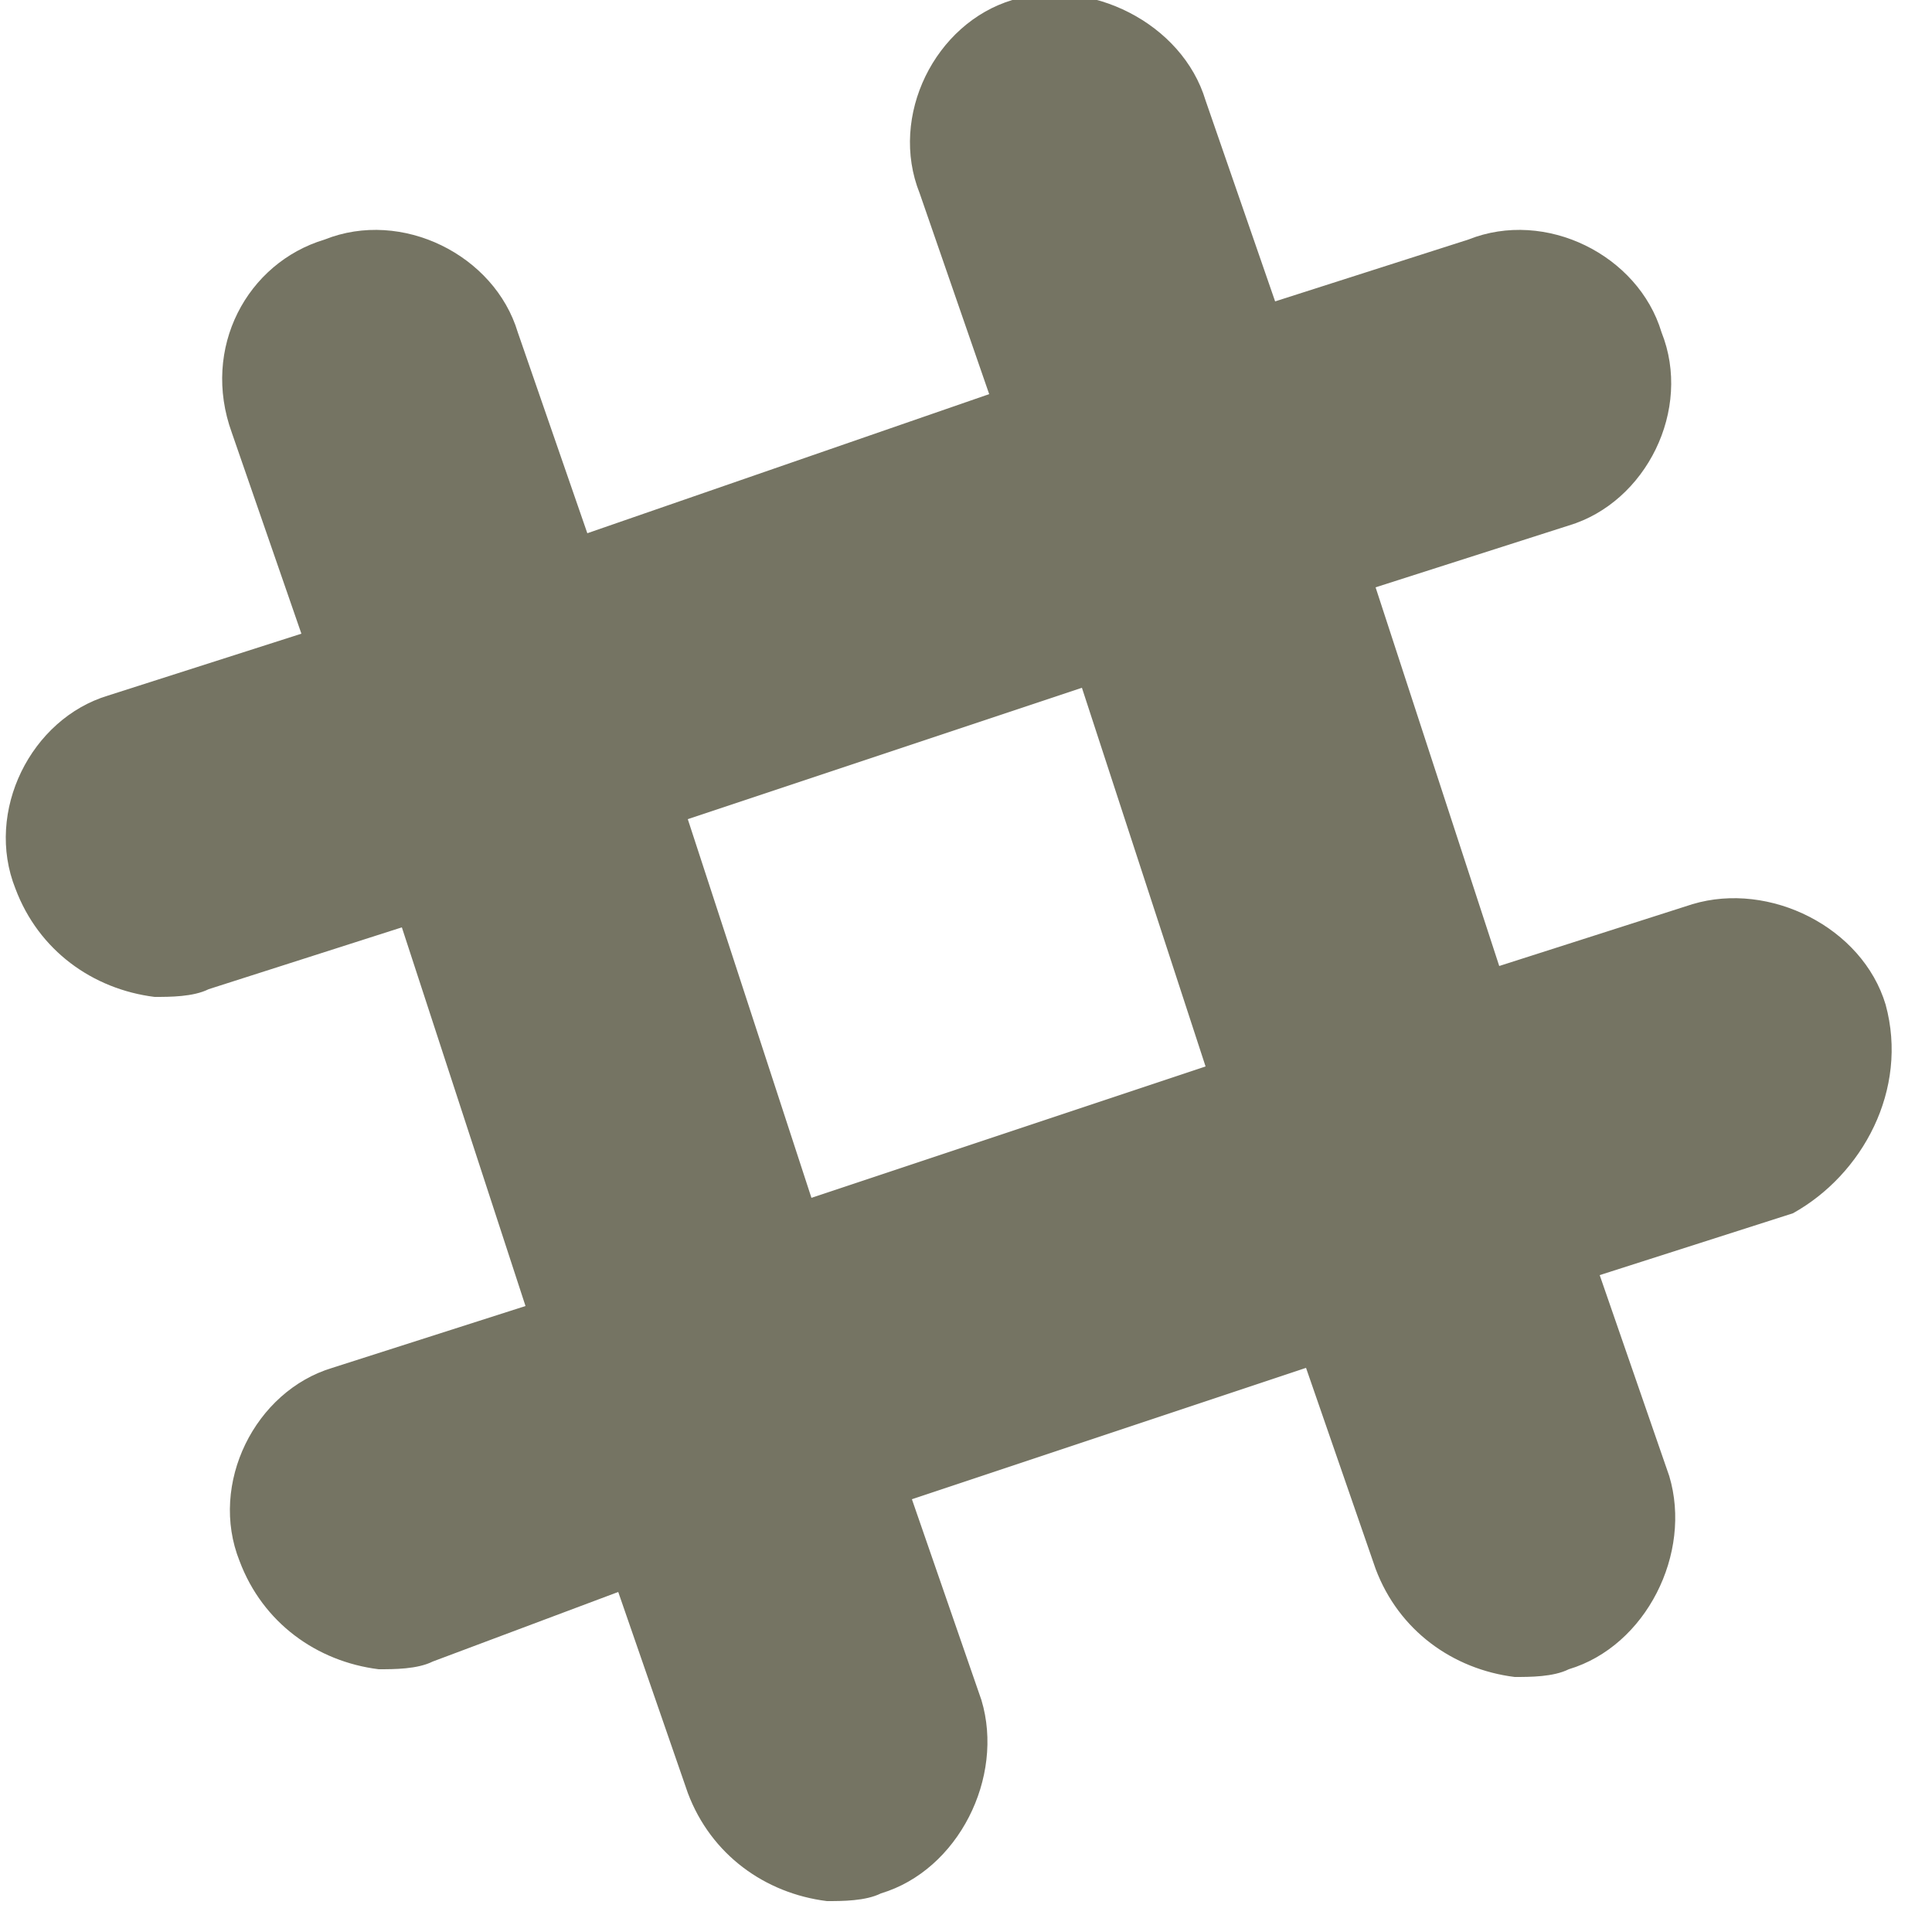
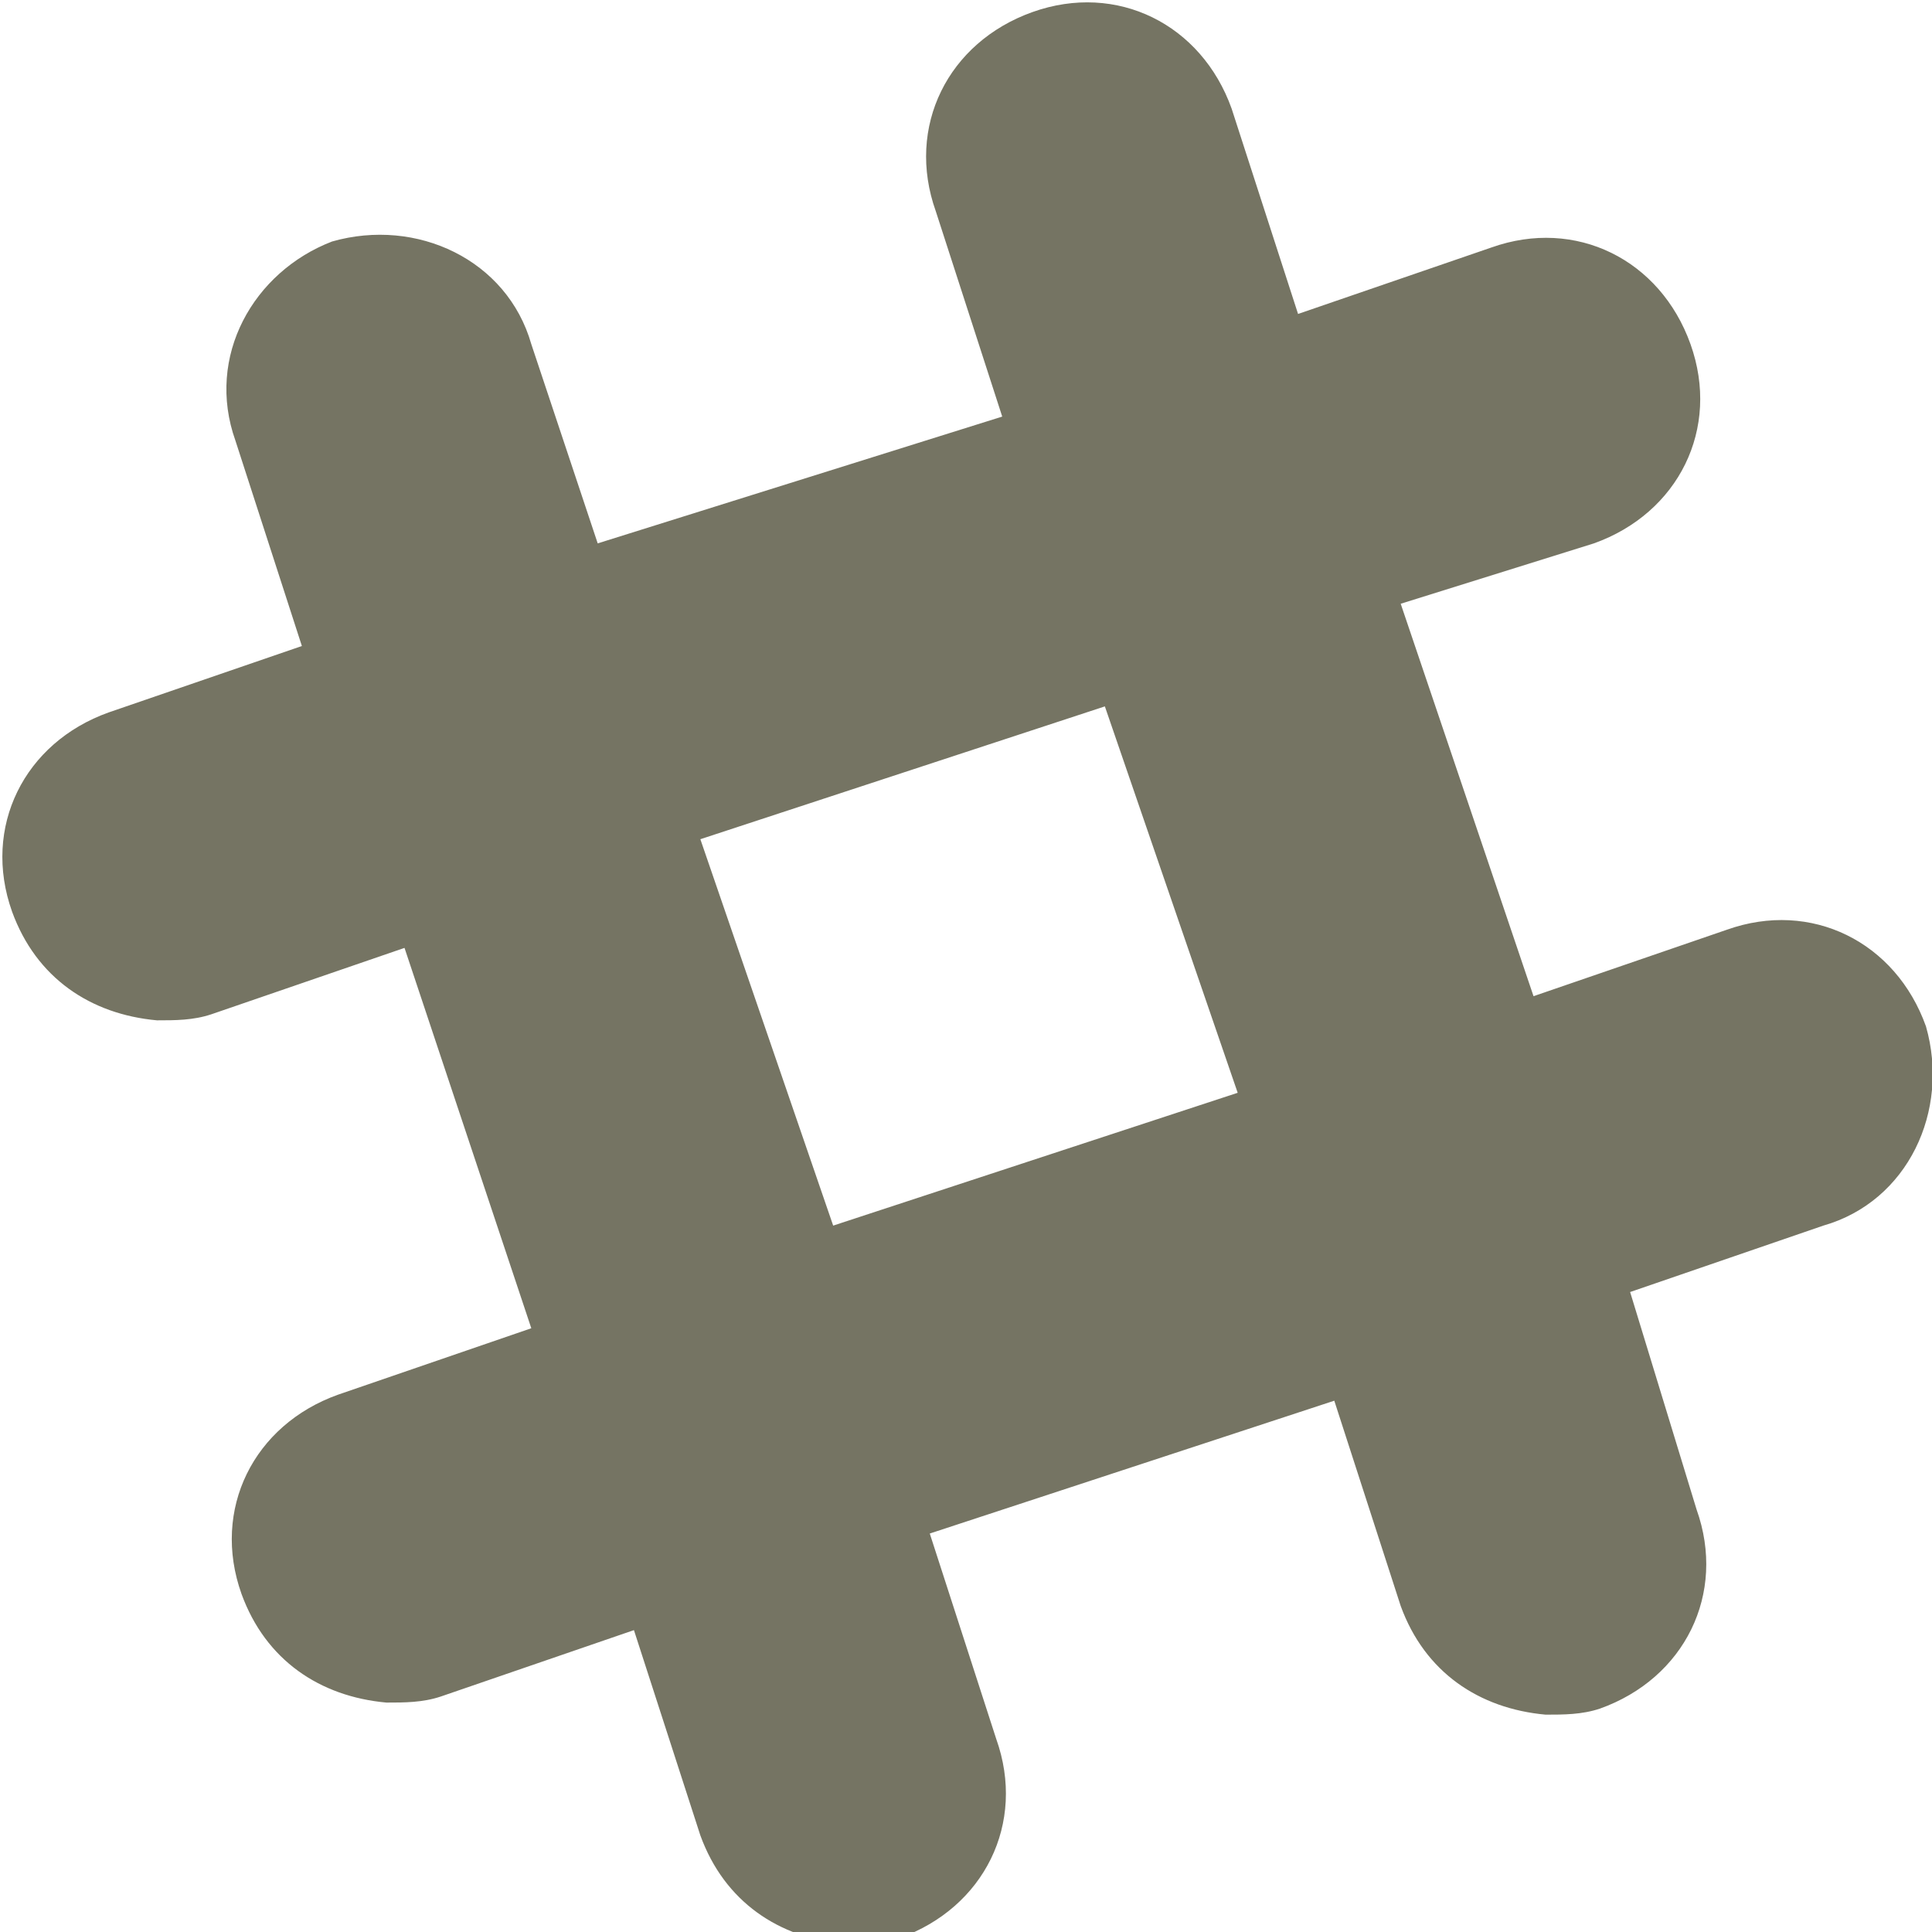
- <svg xmlns="http://www.w3.org/2000/svg" aria-labelledby="title" version="1.0" id="Art" x="0px" y="0px" width="25px" height="25px" viewBox="0 0 25 25" enable-background="new 0 0 25 25" xml:space="preserve">
-   <path fill="#757463" class="icons-background" d="M24.4,13c-0.3-1-1.5-1.6-2.5-1.3l-2.5,0.8l-1.6-4.9l2.5-0.8c1-0.3,1.6-1.5,1.2-2.5c-0.3-1-1.5-1.6-2.5-1.2  l-2.5,0.8l-0.9-2.6c-0.3-1-1.5-1.6-2.5-1.3c-1,0.3-1.6,1.5-1.2,2.5l0.9,2.6L7.6,6.9L6.7,4.3c-0.3-1-1.5-1.6-2.5-1.2  C3.2,3.4,2.6,4.5,3,5.6l0.9,2.6L1.4,9c-1,0.3-1.6,1.5-1.2,2.5c0.3,0.8,1,1.3,1.8,1.4c0.2,0,0.5,0,0.7-0.1l2.5-0.8l1.6,4.9l-2.5,0.8  c-1,0.3-1.6,1.5-1.2,2.5c0.3,0.8,1,1.3,1.8,1.4c0.2,0,0.5,0,0.7-0.1L8,20.6l0.9,2.6c0.3,0.8,1,1.3,1.8,1.4c0.2,0,0.5,0,0.7-0.1  c1-0.3,1.6-1.5,1.3-2.5l-0.9-2.6l5.1-1.7l0.9,2.6c0.3,0.8,1,1.3,1.8,1.4c0.2,0,0.5,0,0.7-0.1c1-0.3,1.6-1.5,1.3-2.5l-0.9-2.6  l2.5-0.8C24.1,15.2,24.7,14.1,24.4,13 M14,8.9l1.6,4.9l-5.1,1.7l-1.6-4.9L14,8.9z" />
+ <svg xmlns="http://www.w3.org/2000/svg" aria-labelledby="title" version="1.0" id="Art" x="0px" y="0px" width="32px" height="32px" viewBox="0 0 32 32" enable-background="new 0 0 32 32" xml:space="preserve">
+   <path fill="#757463" class="icons-background" d="M18.3,11.7l2.2,6.4l-6.7,2.2l-2.2-6.4L18.3,11.7z M31.9,17c-0.5-1.4-1.9-2.1-3.3-1.6l-3.2,1.1L23.2,10 L26.4,9c1.4-0.5,2.1-1.9,1.6-3.3c-0.5-1.4-1.9-2.1-3.3-1.6l-3.2,1.1l-1.1-3.4c-0.5-1.4-1.9-2.1-3.3-1.6c-1.4,0.5-2.1,1.9-1.6,3.3 l1.1,3.4L9.9,9L8.8,5.7C8.4,4.3,6.9,3.6,5.5,4C4.2,4.5,3.4,5.9,3.9,7.3L5,10.7l-3.2,1.1c-1.4,0.5-2.1,1.9-1.6,3.3 c0.4,1.1,1.3,1.7,2.4,1.8c0.3,0,0.6,0,0.9-0.1l3.2-1.1L8.8,22l-3.2,1.1c-1.4,0.5-2.1,1.9-1.6,3.3c0.4,1.1,1.3,1.7,2.4,1.8 c0.3,0,0.6,0,0.9-0.1l3.2-1.1l1.1,3.4c0.4,1.1,1.3,1.7,2.4,1.8c0.3,0,0.6,0,0.9-0.1c1.4-0.5,2.1-1.9,1.6-3.3l-1.1-3.4l6.7-2.2 l1.1,3.4c0.4,1.1,1.3,1.7,2.4,1.8c0.3,0,0.6,0,0.9-0.1c1.4-0.5,2.1-1.9,1.6-3.3L27,21.4l3.2-1.1C31.6,19.9,32.3,18.4,31.9,17z" />
</svg>
